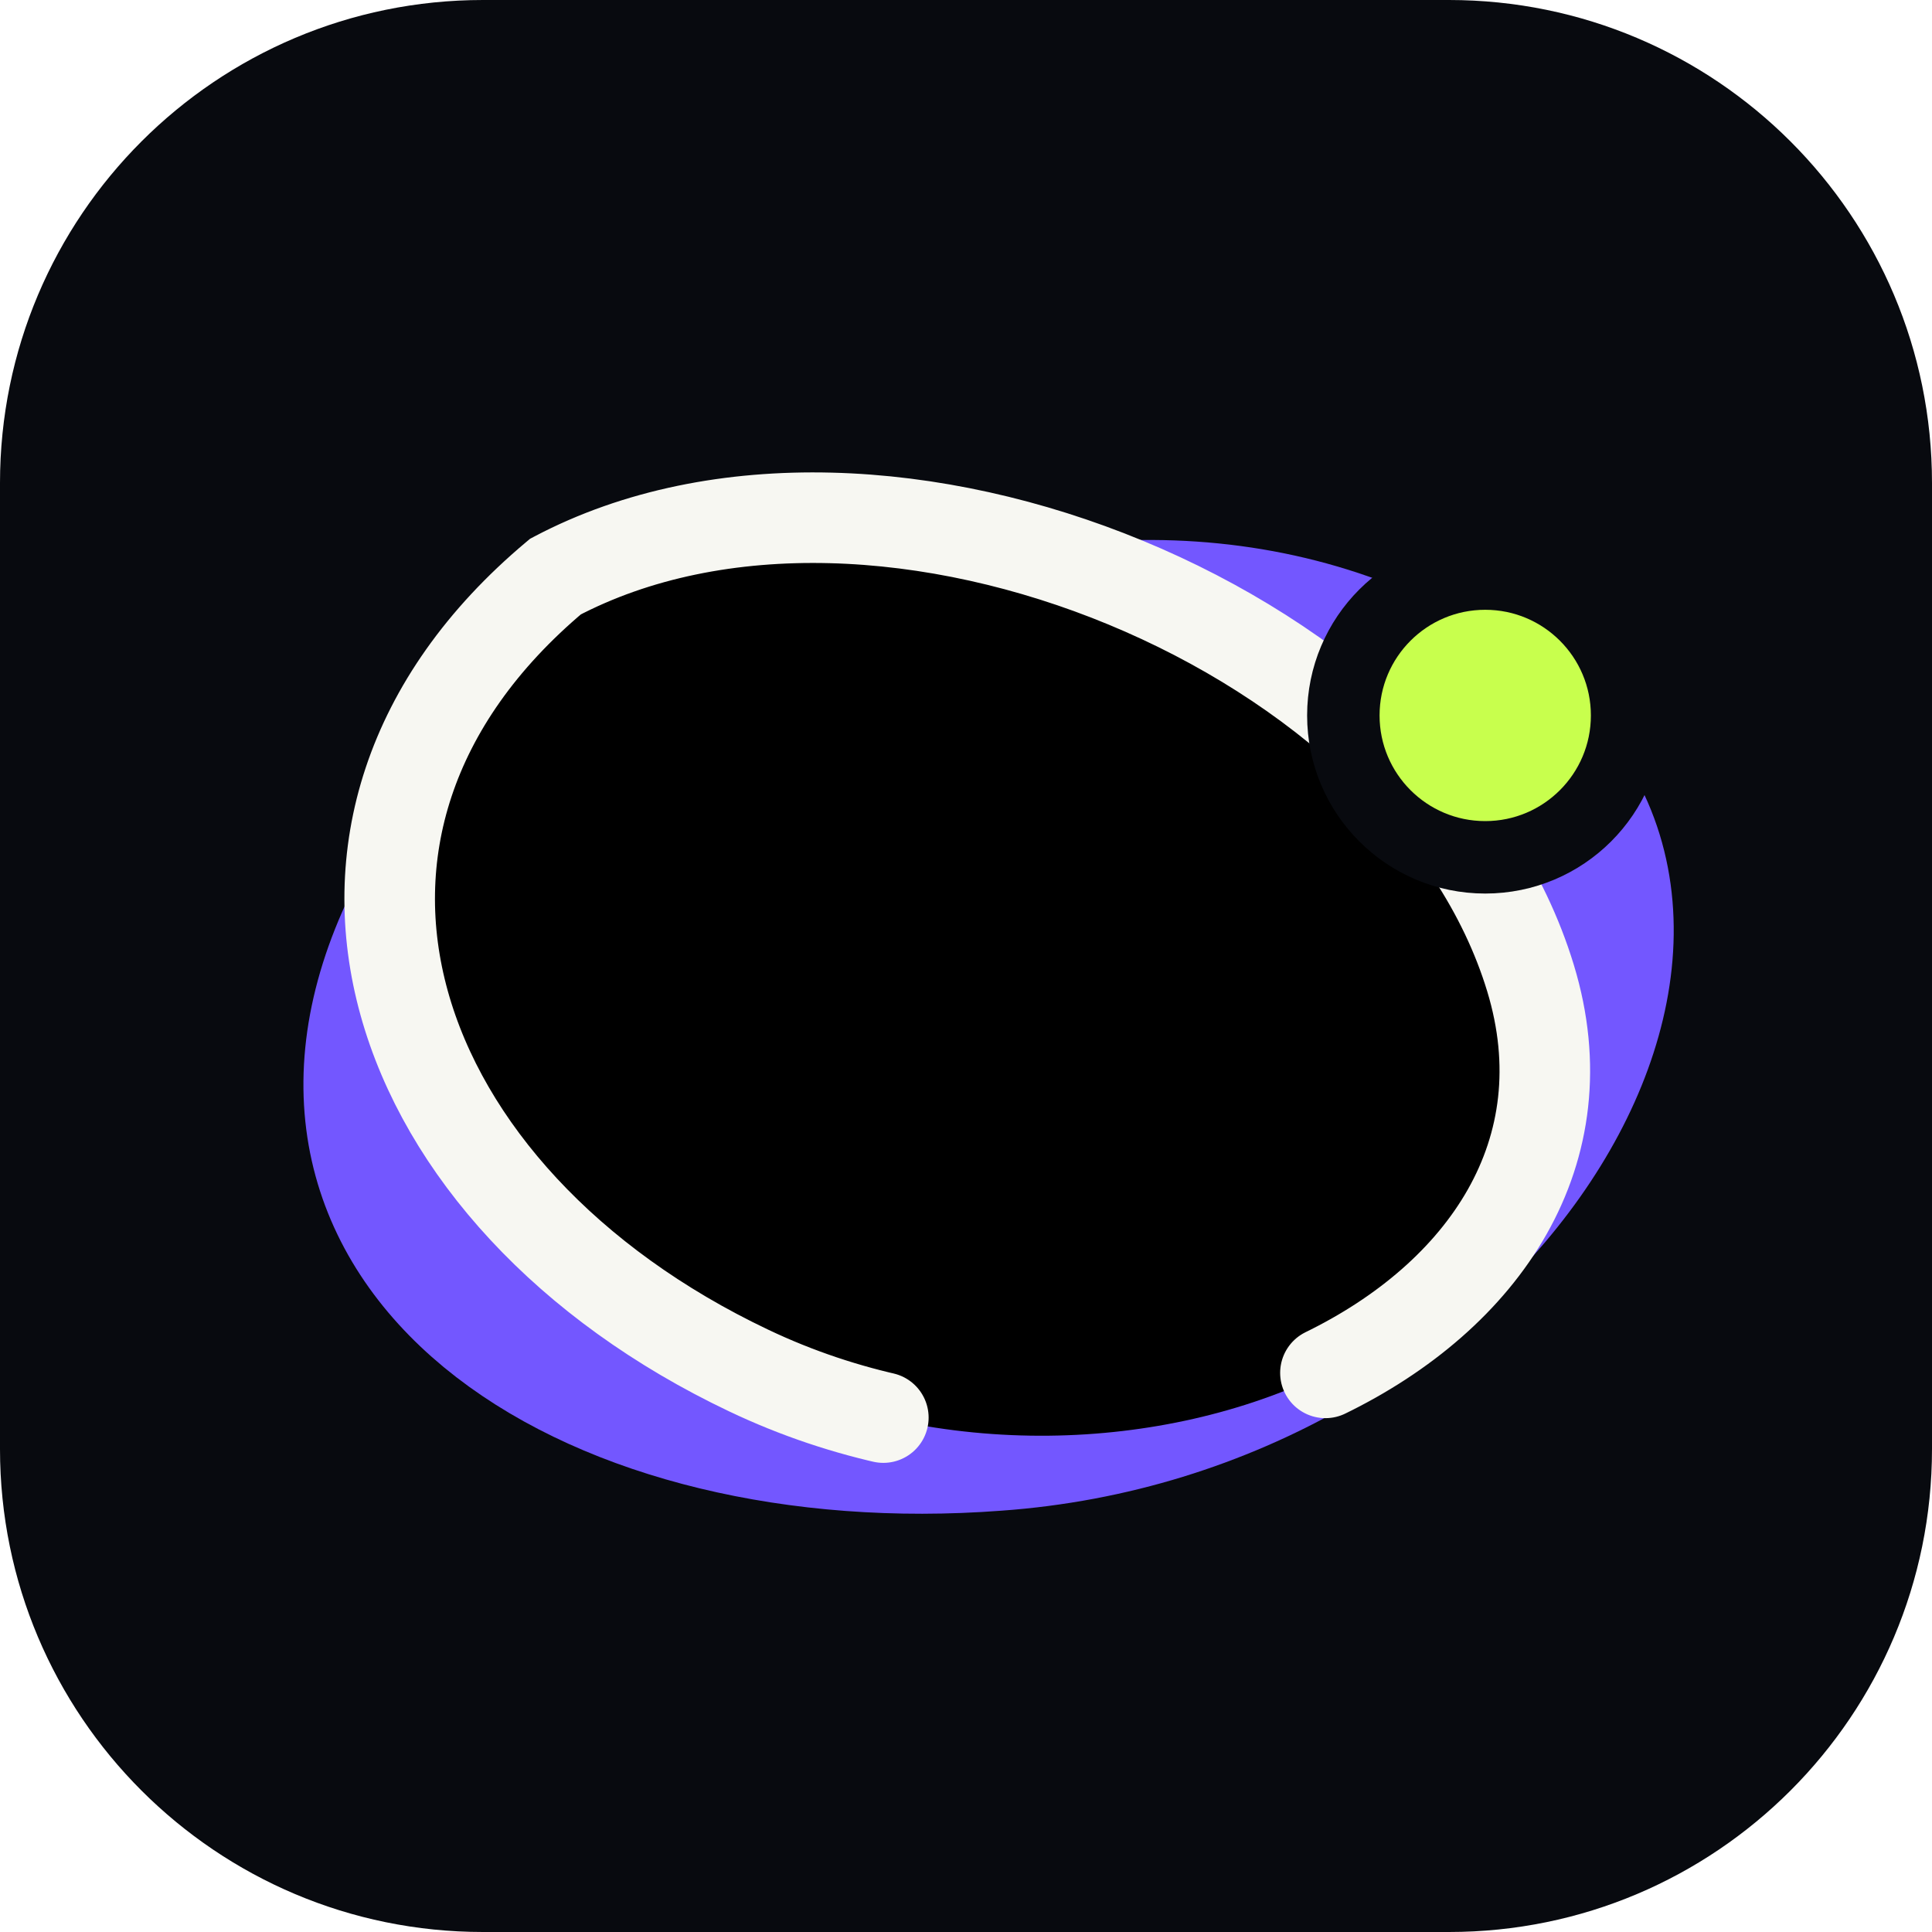
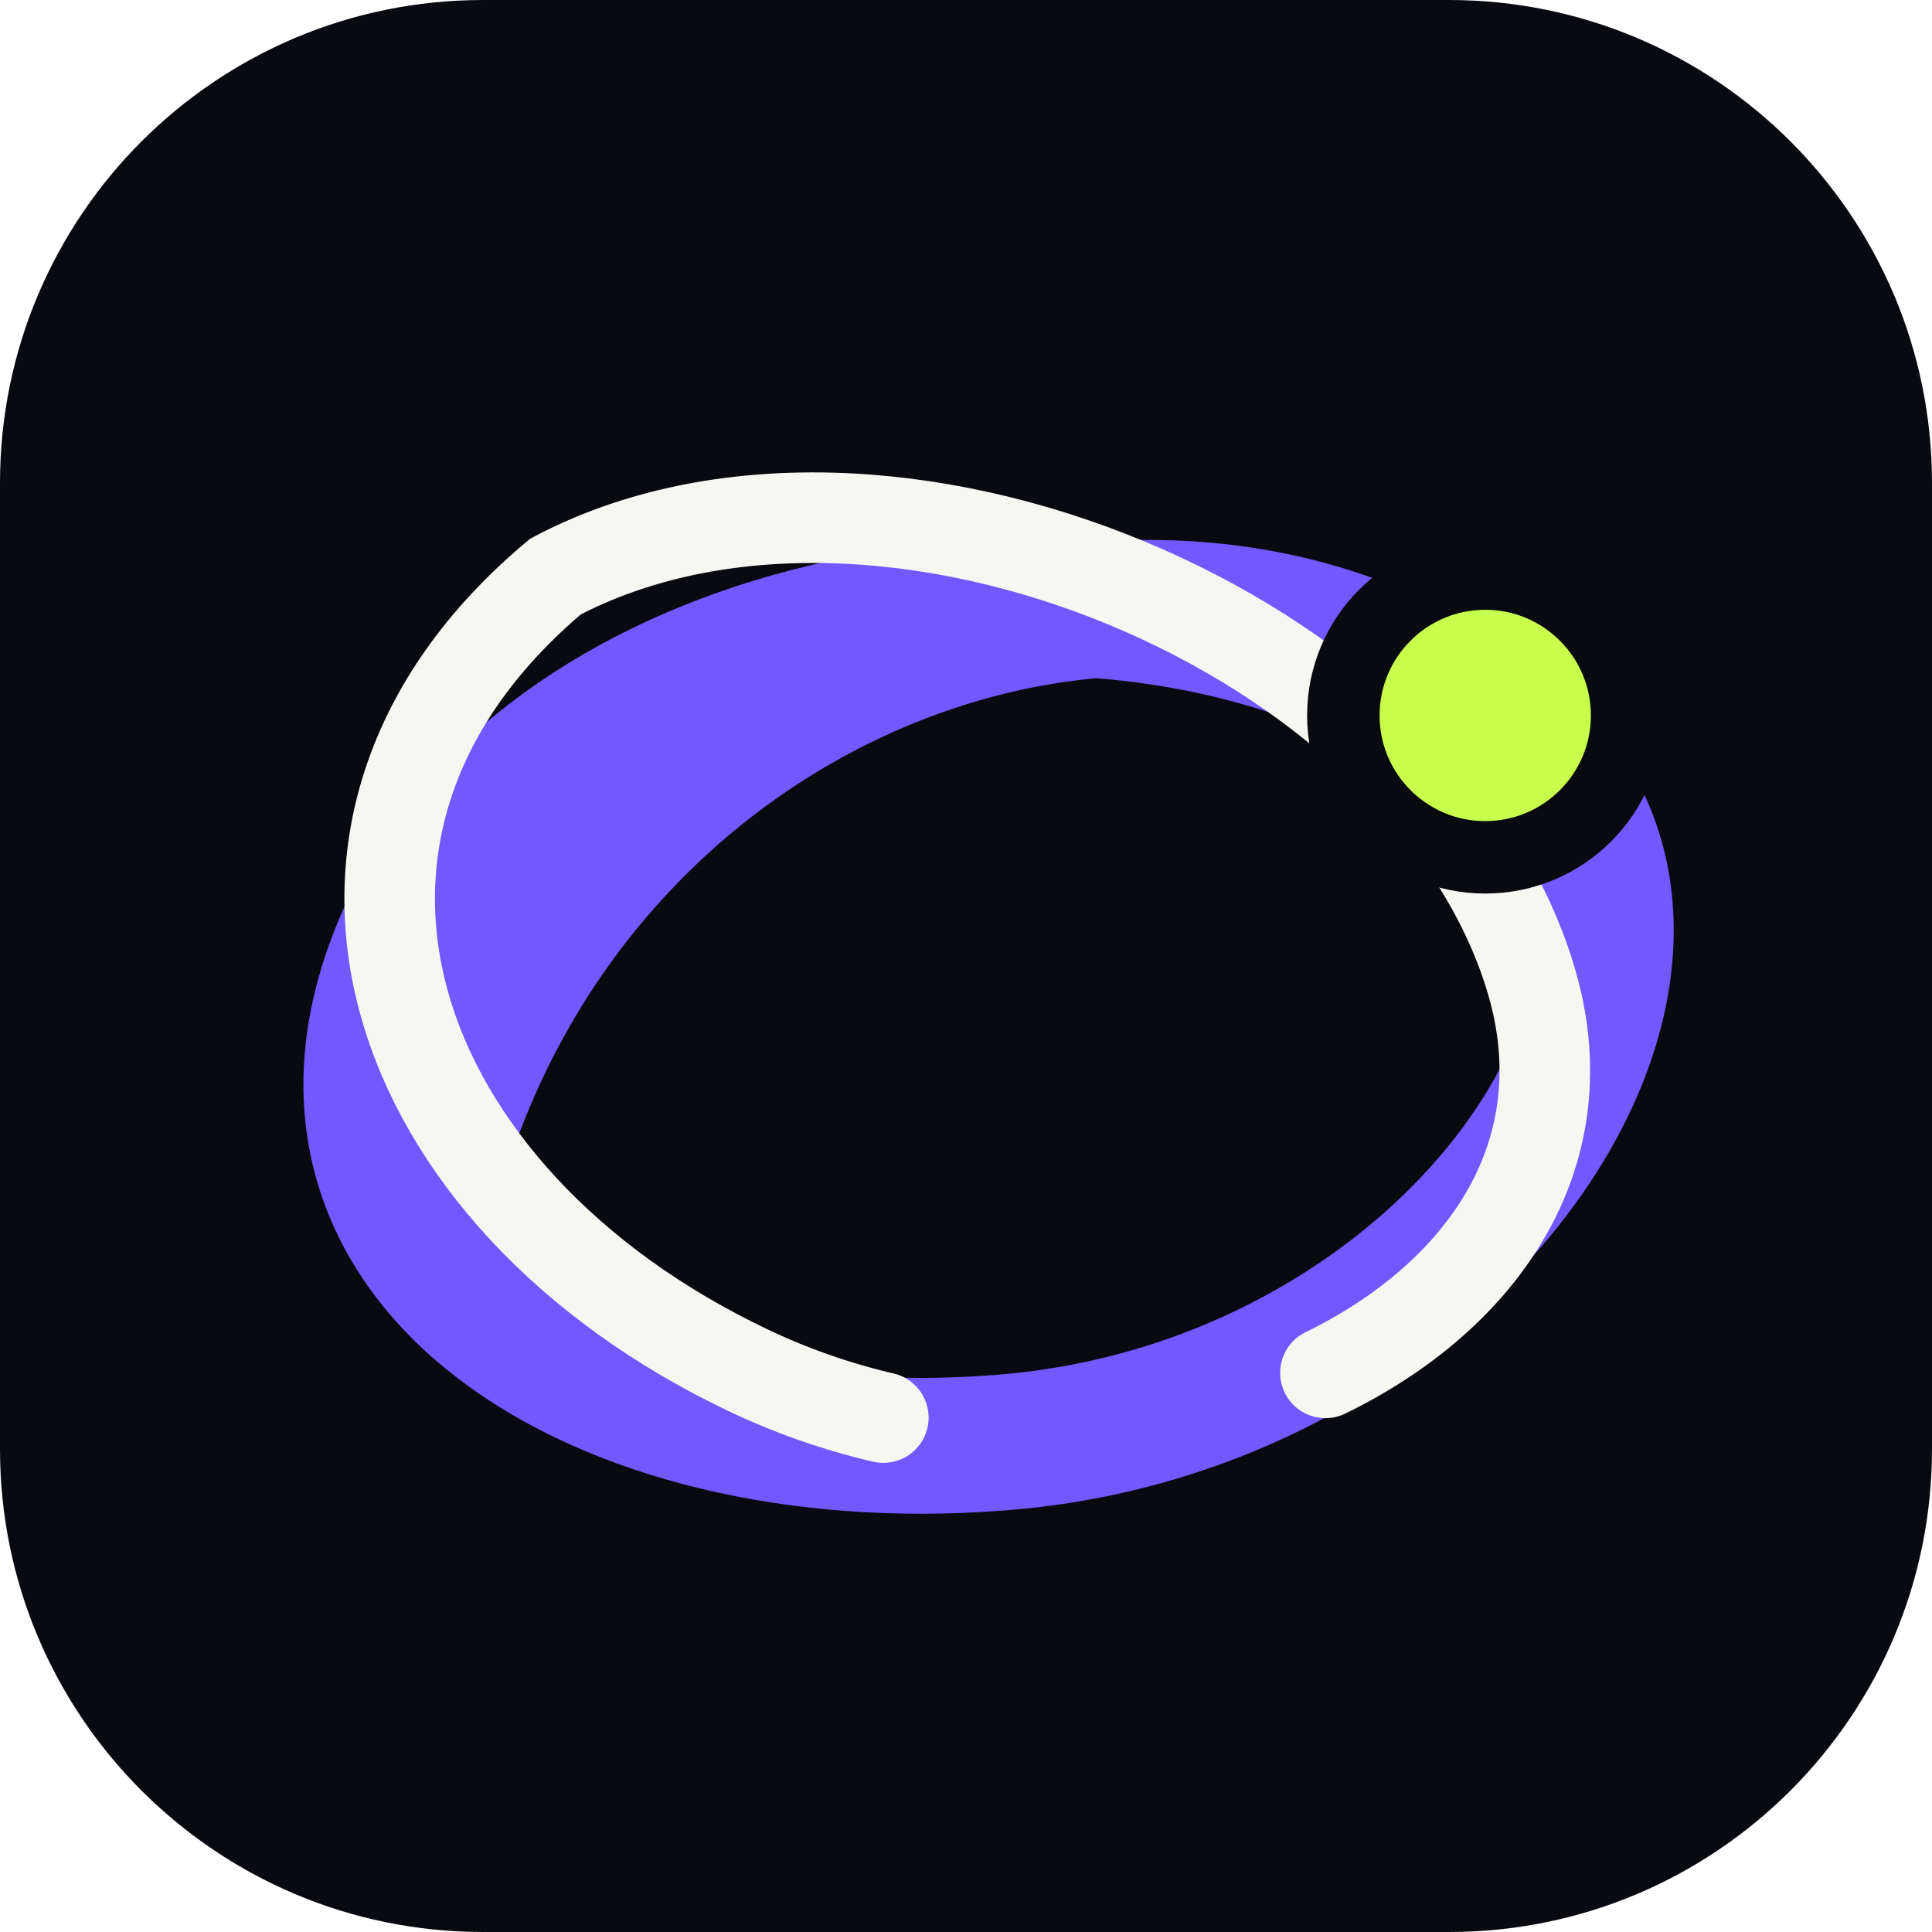
- <svg xmlns="http://www.w3.org/2000/svg" viewBox="0 0 64 64" width="64" height="64" role="img" aria-label="Orbiloom">
+ <svg xmlns="http://www.w3.org/2000/svg" viewBox="0 0 64 64" fill="none" role="img" aria-labelledby="title">
  <rect width="64" height="64" rx="16" fill="#080A0F" />
  <path d="M14.5 38.5C19.7 21.4 39.3 15.1 50.3 24.5C58.4 31.5 48.5 46.7 33 47.8C19.8 48.8 8.7 41.8 13.4 31.1C17.8 21.1 34 17.2 45.4 22.5" stroke="#7357FF" stroke-width="4.5" stroke-linecap="round" />
  <path d="M18.4 19.1C29.2 13.4 47.2 20.9 50.7 32.4C54.2 43.9 37.6 51.5 24.8 45.4C12.8 39.7 8.5 27.4 18.4 19.1Z" stroke="#F7F7F2" stroke-width="3" stroke-linecap="round" stroke-dasharray="55 15" />
  <circle cx="49.2" cy="23.7" r="4.7" fill="#C8FF4D" stroke="#080A0F" stroke-width="2.4" />
</svg>
